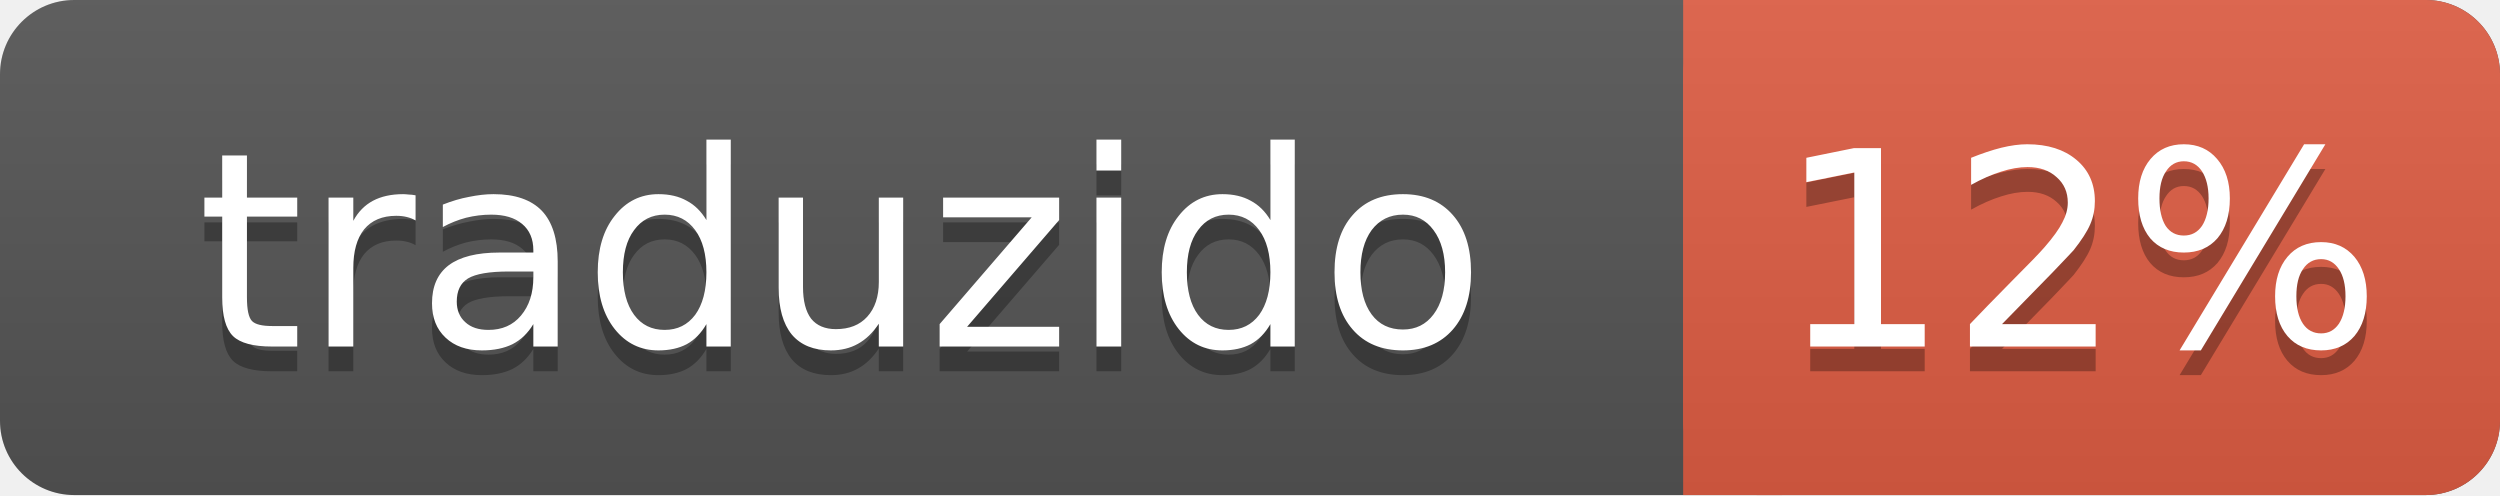
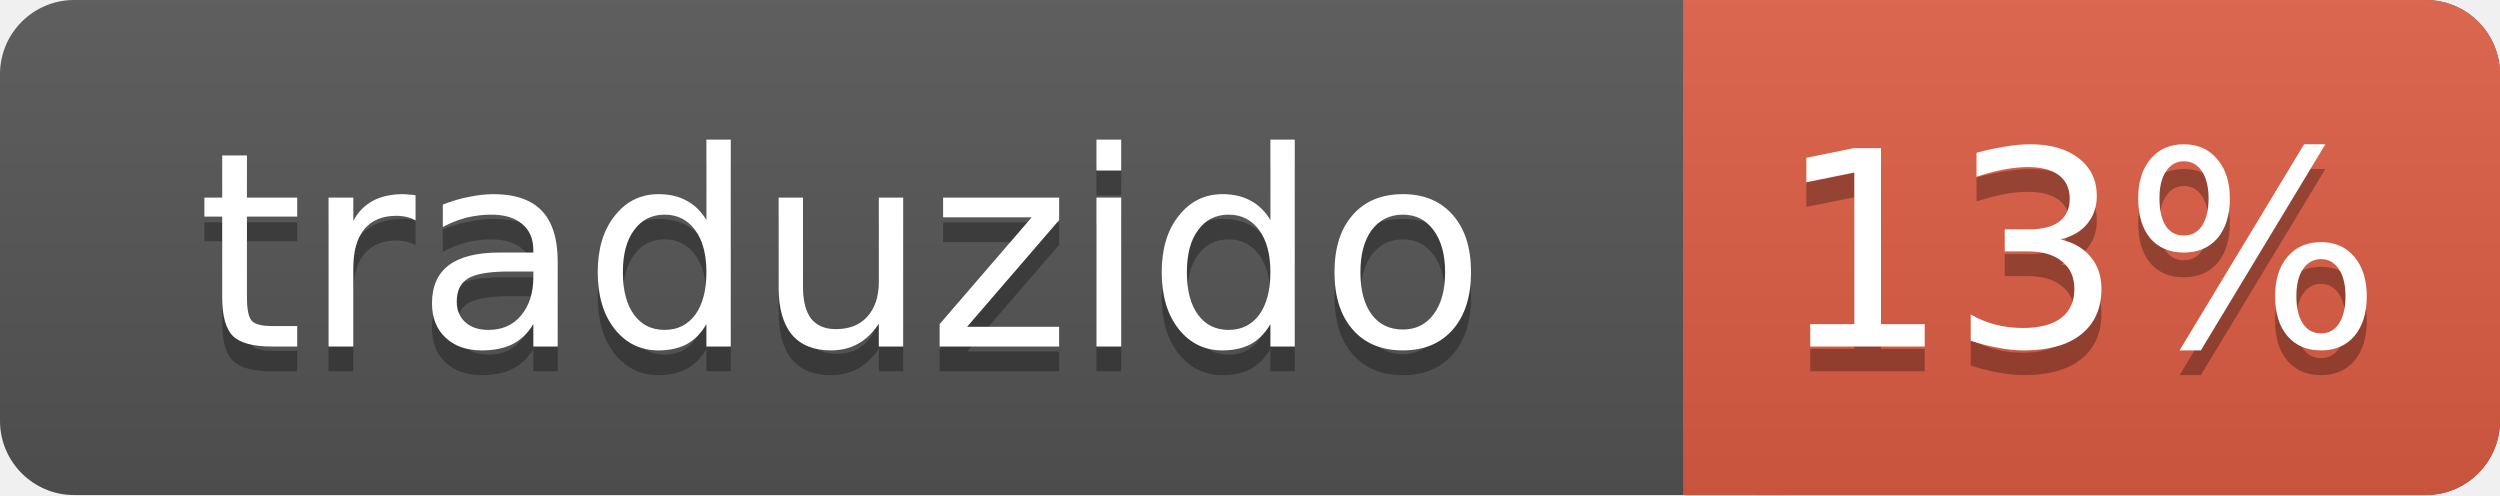
- <svg xmlns="http://www.w3.org/2000/svg" width="101" height="20" xml:lang="en" role="img" aria-label="traduzido 12%">
+ <svg xmlns="http://www.w3.org/2000/svg" width="101" height="20" xml:lang="en" role="img" aria-label="traduzido 13%">
  <linearGradient id="a" x2="0" y2="100%">
    <stop offset="0" stop-color="#bbb" stop-opacity=".1" />
    <stop offset="1" stop-opacity=".1" />
  </linearGradient>
  <rect width="101" height="20" fill="#555" rx="3" />
  <rect width="33" height="20" x="68" fill="#e05d44" rx="3" />
  <path fill="#e05d44" d="M68 0h4v20h-4z" />
  <rect width="101" height="20" fill="url(#a)" rx="3" />
  <g fill="#fff" font-family="Source Sans,Kurinto Sans,DejaVu Sans,Verdana,Geneva,sans-serif" font-size="11" text-anchor="middle">
    <text x="34" y="15" fill="#010101" fill-opacity=".3">traduzido</text>
    <text x="34" y="14">traduzido</text>
-     <text x="84" y="15" fill="#010101" fill-opacity=".3">12%</text>
-     <text x="84" y="14">12%</text>
+     <text x="84" y="15" fill="#010101" fill-opacity=".3">13%</text>
+     <text x="84" y="14">13%</text>
  </g>
</svg>
